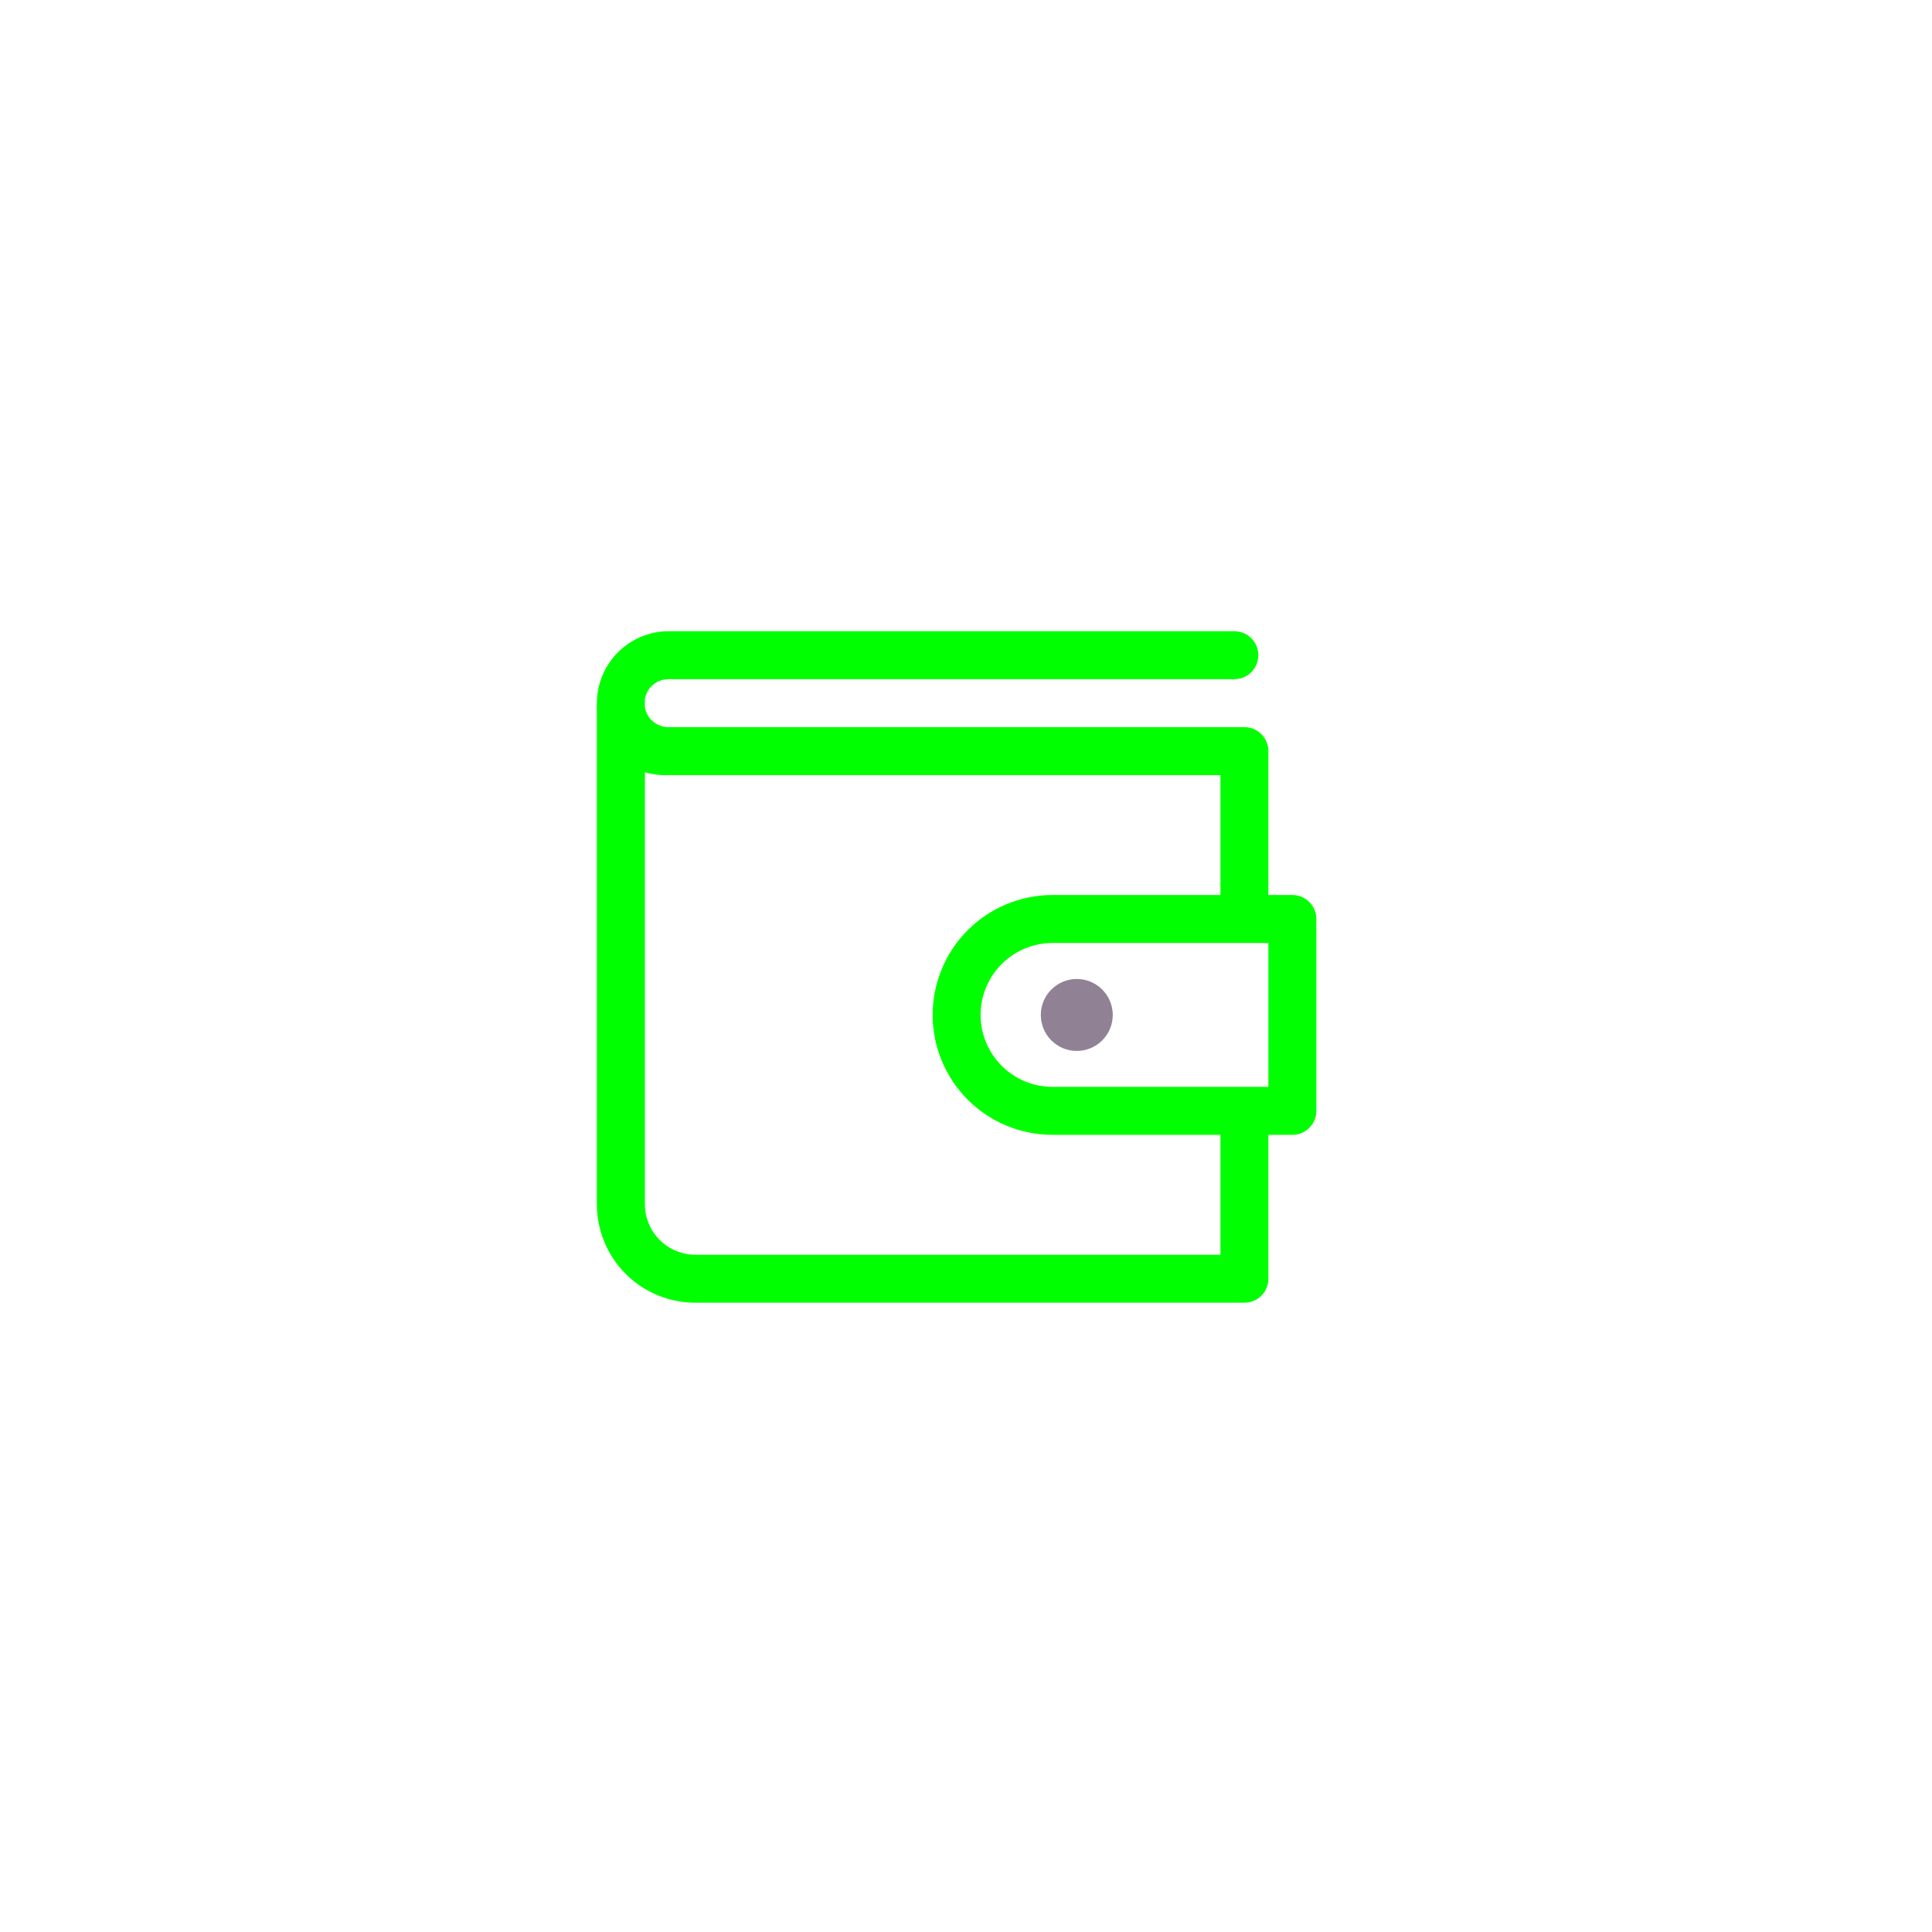
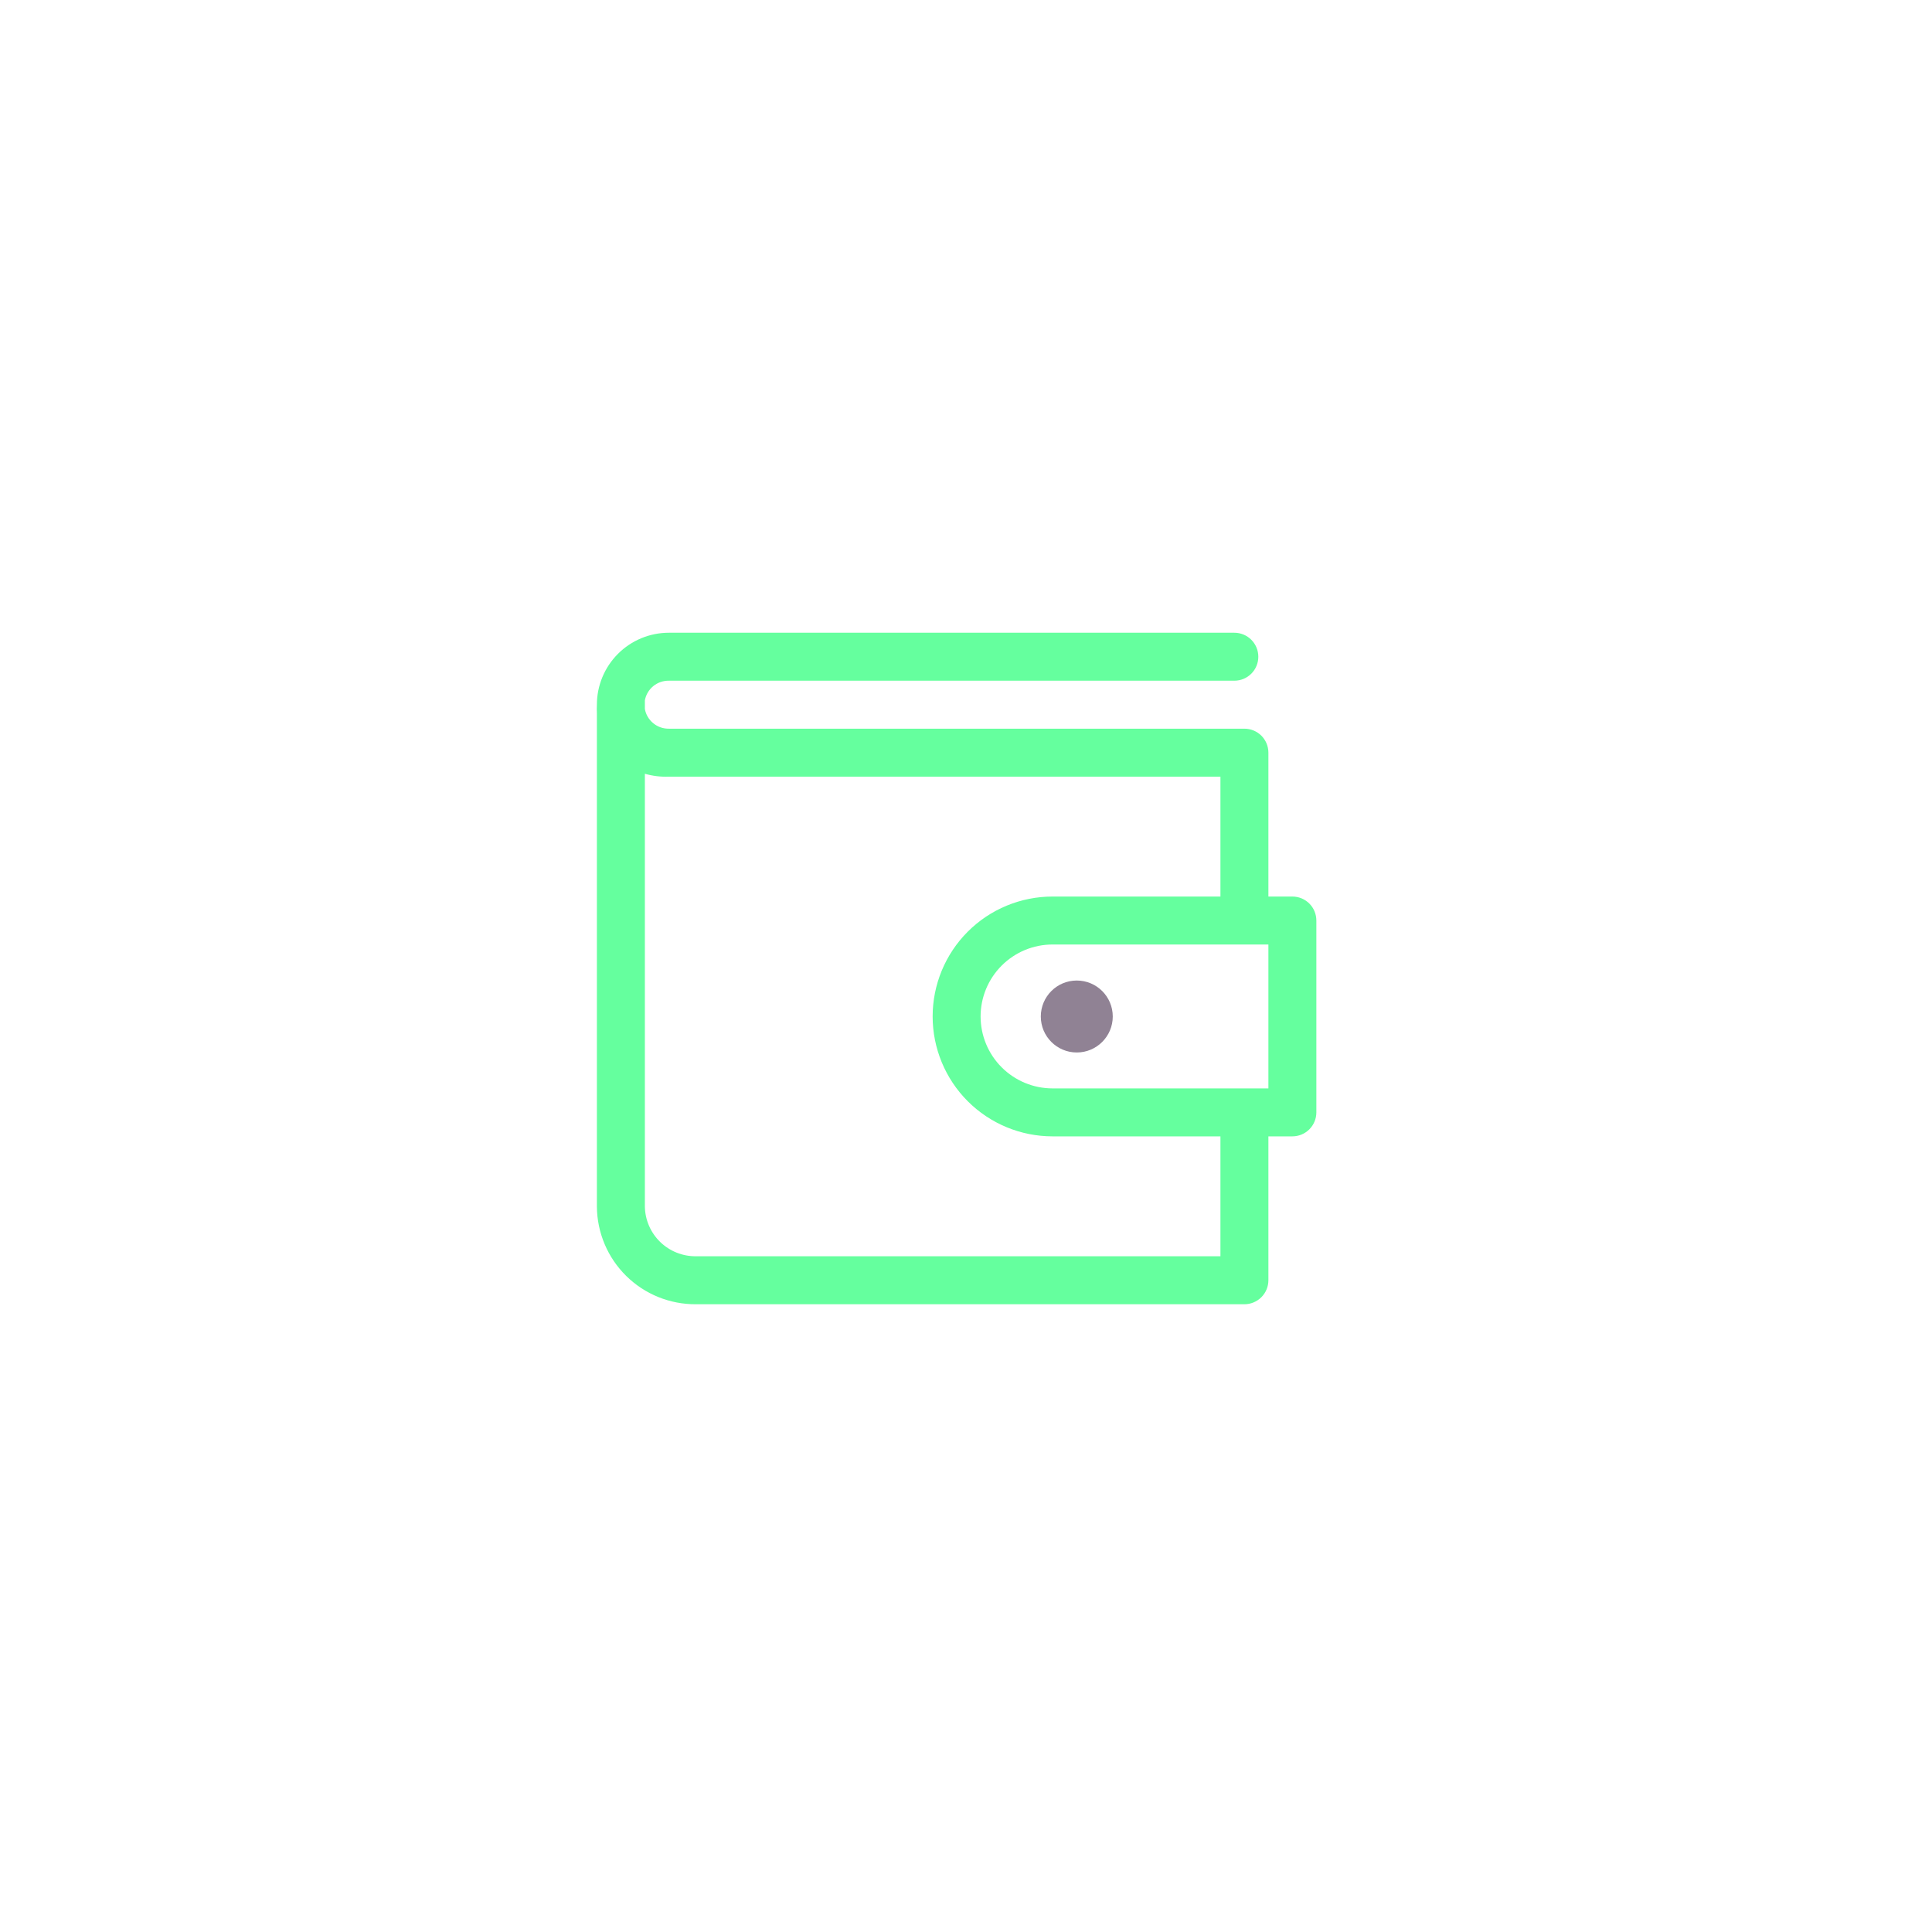
<svg xmlns="http://www.w3.org/2000/svg" width="79" height="79" viewBox="0 0 79 79" fill="none">
-   <g filter="url(#filter0_b_2051_1892)">
-     <circle cx="39.117" cy="39.54" r="38.98" fill="url(#paint0_linear_2051_1892)" />
+   <g filter="url(#filter0_b_444_954)">
+     <circle cx="39.117" cy="39.603" r="38.98" fill="url(#paint0_linear_444_954)" />
  </g>
-   <path d="M52.846 36.597H51.865V30.714C51.865 30.454 51.762 30.204 51.578 30.02C51.394 29.836 51.144 29.733 50.884 29.733H27.349C27.117 29.737 26.891 29.658 26.712 29.511C26.532 29.364 26.41 29.157 26.369 28.929V28.576C26.41 28.348 26.532 28.141 26.712 27.994C26.891 27.847 27.117 27.768 27.349 27.772H50.472C50.733 27.772 50.982 27.669 51.166 27.485C51.35 27.301 51.453 27.051 51.453 26.791C51.453 26.531 51.35 26.282 51.166 26.098C50.982 25.914 50.733 25.811 50.472 25.811H27.349C26.569 25.811 25.821 26.12 25.269 26.672C24.718 27.224 24.407 27.972 24.407 28.752C24.401 28.87 24.401 28.988 24.407 29.105V49.277C24.411 49.805 24.519 50.327 24.725 50.813C24.93 51.3 25.23 51.741 25.606 52.111C25.982 52.482 26.427 52.775 26.917 52.973C27.406 53.172 27.93 53.272 28.457 53.268H50.884C51.144 53.268 51.394 53.165 51.578 52.981C51.762 52.797 51.865 52.547 51.865 52.287V46.404H52.846C53.106 46.404 53.355 46.3 53.539 46.116C53.723 45.932 53.826 45.683 53.826 45.423V37.578C53.826 37.318 53.723 37.069 53.539 36.885C53.355 36.701 53.106 36.597 52.846 36.597ZM49.904 51.307H28.457C27.912 51.312 27.387 51.102 26.995 50.722C26.604 50.341 26.379 49.822 26.369 49.277V31.577C26.687 31.669 27.018 31.709 27.349 31.694H49.904V36.597H43.039C41.739 36.597 40.492 37.114 39.572 38.033C38.653 38.953 38.136 40.2 38.136 41.501C38.136 42.801 38.653 44.048 39.572 44.968C40.492 45.887 41.739 46.404 43.039 46.404H49.904V51.307ZM51.865 44.442H43.039C42.259 44.442 41.511 44.132 40.959 43.581C40.407 43.029 40.097 42.281 40.097 41.501C40.097 40.72 40.407 39.972 40.959 39.42C41.511 38.869 42.259 38.559 43.039 38.559H51.865V44.442Z" fill="#00FF00" />
-   <path d="M44.029 42.973C44.842 42.973 45.501 42.315 45.501 41.502C45.501 40.69 44.842 40.031 44.029 40.031C43.217 40.031 42.559 40.69 42.559 41.502C42.559 42.315 43.217 42.973 44.029 42.973Z" fill="#908294" />
+   <path d="M52.846 36.66H51.865V30.776C51.865 30.516 51.762 30.267 51.578 30.083C51.394 29.899 51.144 29.796 50.884 29.796H27.349C27.117 29.799 26.891 29.721 26.712 29.573C26.532 29.426 26.41 29.22 26.369 28.991V28.638C26.41 28.41 26.532 28.204 26.712 28.056C26.891 27.909 27.117 27.831 27.349 27.834H50.472C50.733 27.834 50.982 27.731 51.166 27.547C51.35 27.363 51.453 27.114 51.453 26.854C51.453 26.594 51.35 26.344 51.166 26.16C50.982 25.976 50.733 25.873 50.472 25.873H27.349C26.569 25.873 25.821 26.183 25.269 26.735C24.718 27.286 24.407 28.035 24.407 28.815C24.401 28.933 24.401 29.05 24.407 29.168V49.339C24.411 49.867 24.519 50.389 24.725 50.876C24.93 51.362 25.23 51.803 25.606 52.174C25.982 52.544 26.427 52.837 26.917 53.036C27.406 53.234 27.93 53.334 28.457 53.331H50.884C51.144 53.331 51.394 53.227 51.578 53.043C51.762 52.859 51.865 52.61 51.865 52.35V46.466H52.846C53.106 46.466 53.355 46.363 53.539 46.179C53.723 45.995 53.826 45.746 53.826 45.486V37.641C53.826 37.38 53.723 37.131 53.539 36.947C53.355 36.763 53.106 36.66 52.846 36.66ZM49.904 51.369H28.457C27.912 51.374 27.387 51.164 26.995 50.784C26.604 50.404 26.379 49.885 26.369 49.339V31.639C26.687 31.731 27.018 31.771 27.349 31.757H49.904V36.66H43.039C41.739 36.66 40.492 37.176 39.572 38.096C38.653 39.016 38.136 40.263 38.136 41.563C38.136 42.863 38.653 44.111 39.572 45.03C40.492 45.95 41.739 46.466 43.039 46.466H49.904V51.369ZM51.865 44.505H43.039C42.259 44.505 41.511 44.195 40.959 43.643C40.407 43.092 40.097 42.343 40.097 41.563C40.097 40.783 40.407 40.035 40.959 39.483C41.511 38.931 42.259 38.621 43.039 38.621H51.865V44.505Z" fill="#65FF9E" />
+   <path d="M44.029 43.036C44.842 43.036 45.501 42.377 45.501 41.565C45.501 40.752 44.842 40.094 44.029 40.094C43.217 40.094 42.559 40.752 42.559 41.565C42.559 42.377 43.217 43.036 44.029 43.036Z" fill="#908294" />
  <defs>
-     <filter id="filter0_b_2051_1892" x="-14.573" y="-14.149" width="107.378" height="107.378" filterUnits="userSpaceOnUse" color-interpolation-filters="sRGB">
+     <filter id="filter0_b_444_954" x="-14.573" y="-14.086" width="107.378" height="107.378" filterUnits="userSpaceOnUse" color-interpolation-filters="sRGB">
      <feFlood flood-opacity="0" result="BackgroundImageFix" />
      <feGaussianBlur in="BackgroundImageFix" stdDeviation="7.355" />
-       <feComposite in2="SourceAlpha" operator="in" result="effect1_backgroundBlur_2051_1892" />
-       <feBlend mode="normal" in="SourceGraphic" in2="effect1_backgroundBlur_2051_1892" result="shape" />
+       <feComposite in2="SourceAlpha" operator="in" result="effect1_backgroundBlur_444_954" />
+       <feBlend mode="normal" in="SourceGraphic" in2="effect1_backgroundBlur_444_954" result="shape" />
    </filter>
-     <linearGradient id="paint0_linear_2051_1892" x1="0.137" y1="0.561" x2="57.521" y2="91.503" gradientUnits="userSpaceOnUse">
+     <linearGradient id="paint0_linear_444_954" x1="0.137" y1="0.623" x2="57.521" y2="91.565" gradientUnits="userSpaceOnUse">
      <stop stop-color="white" stop-opacity="0.1" />
      <stop offset="1" stop-color="white" stop-opacity="0.05" />
    </linearGradient>
  </defs>
</svg>
